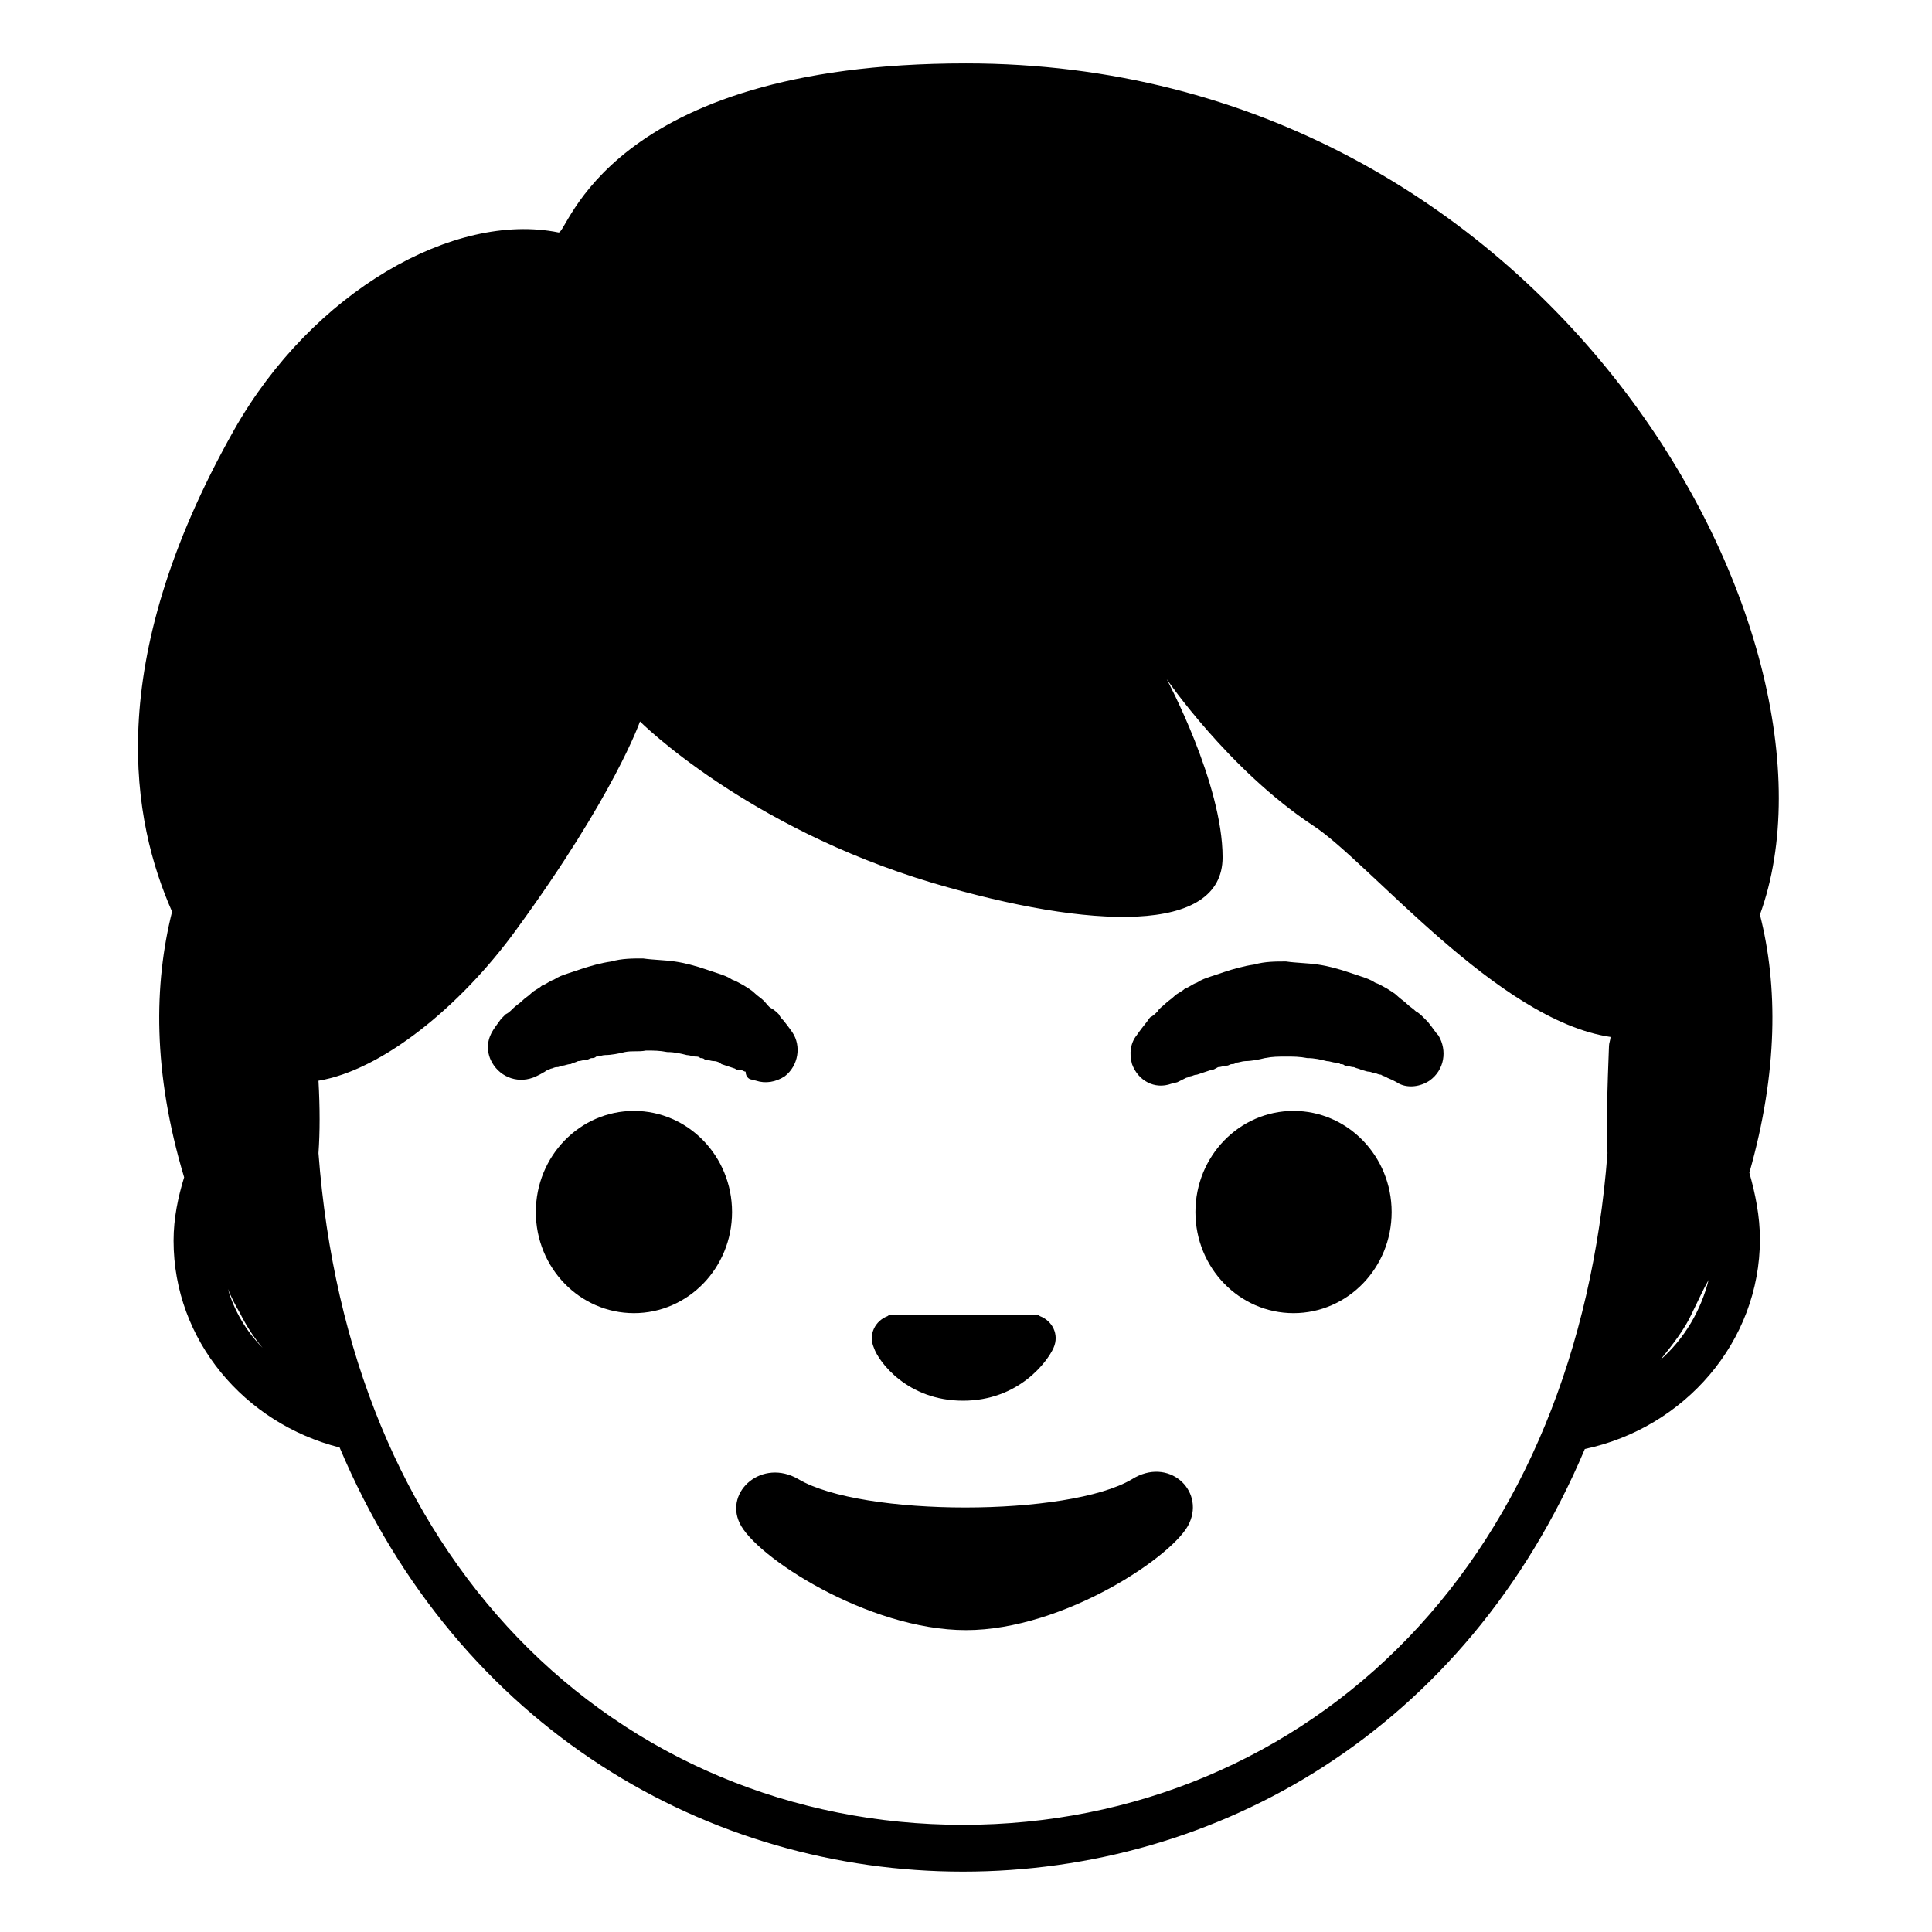
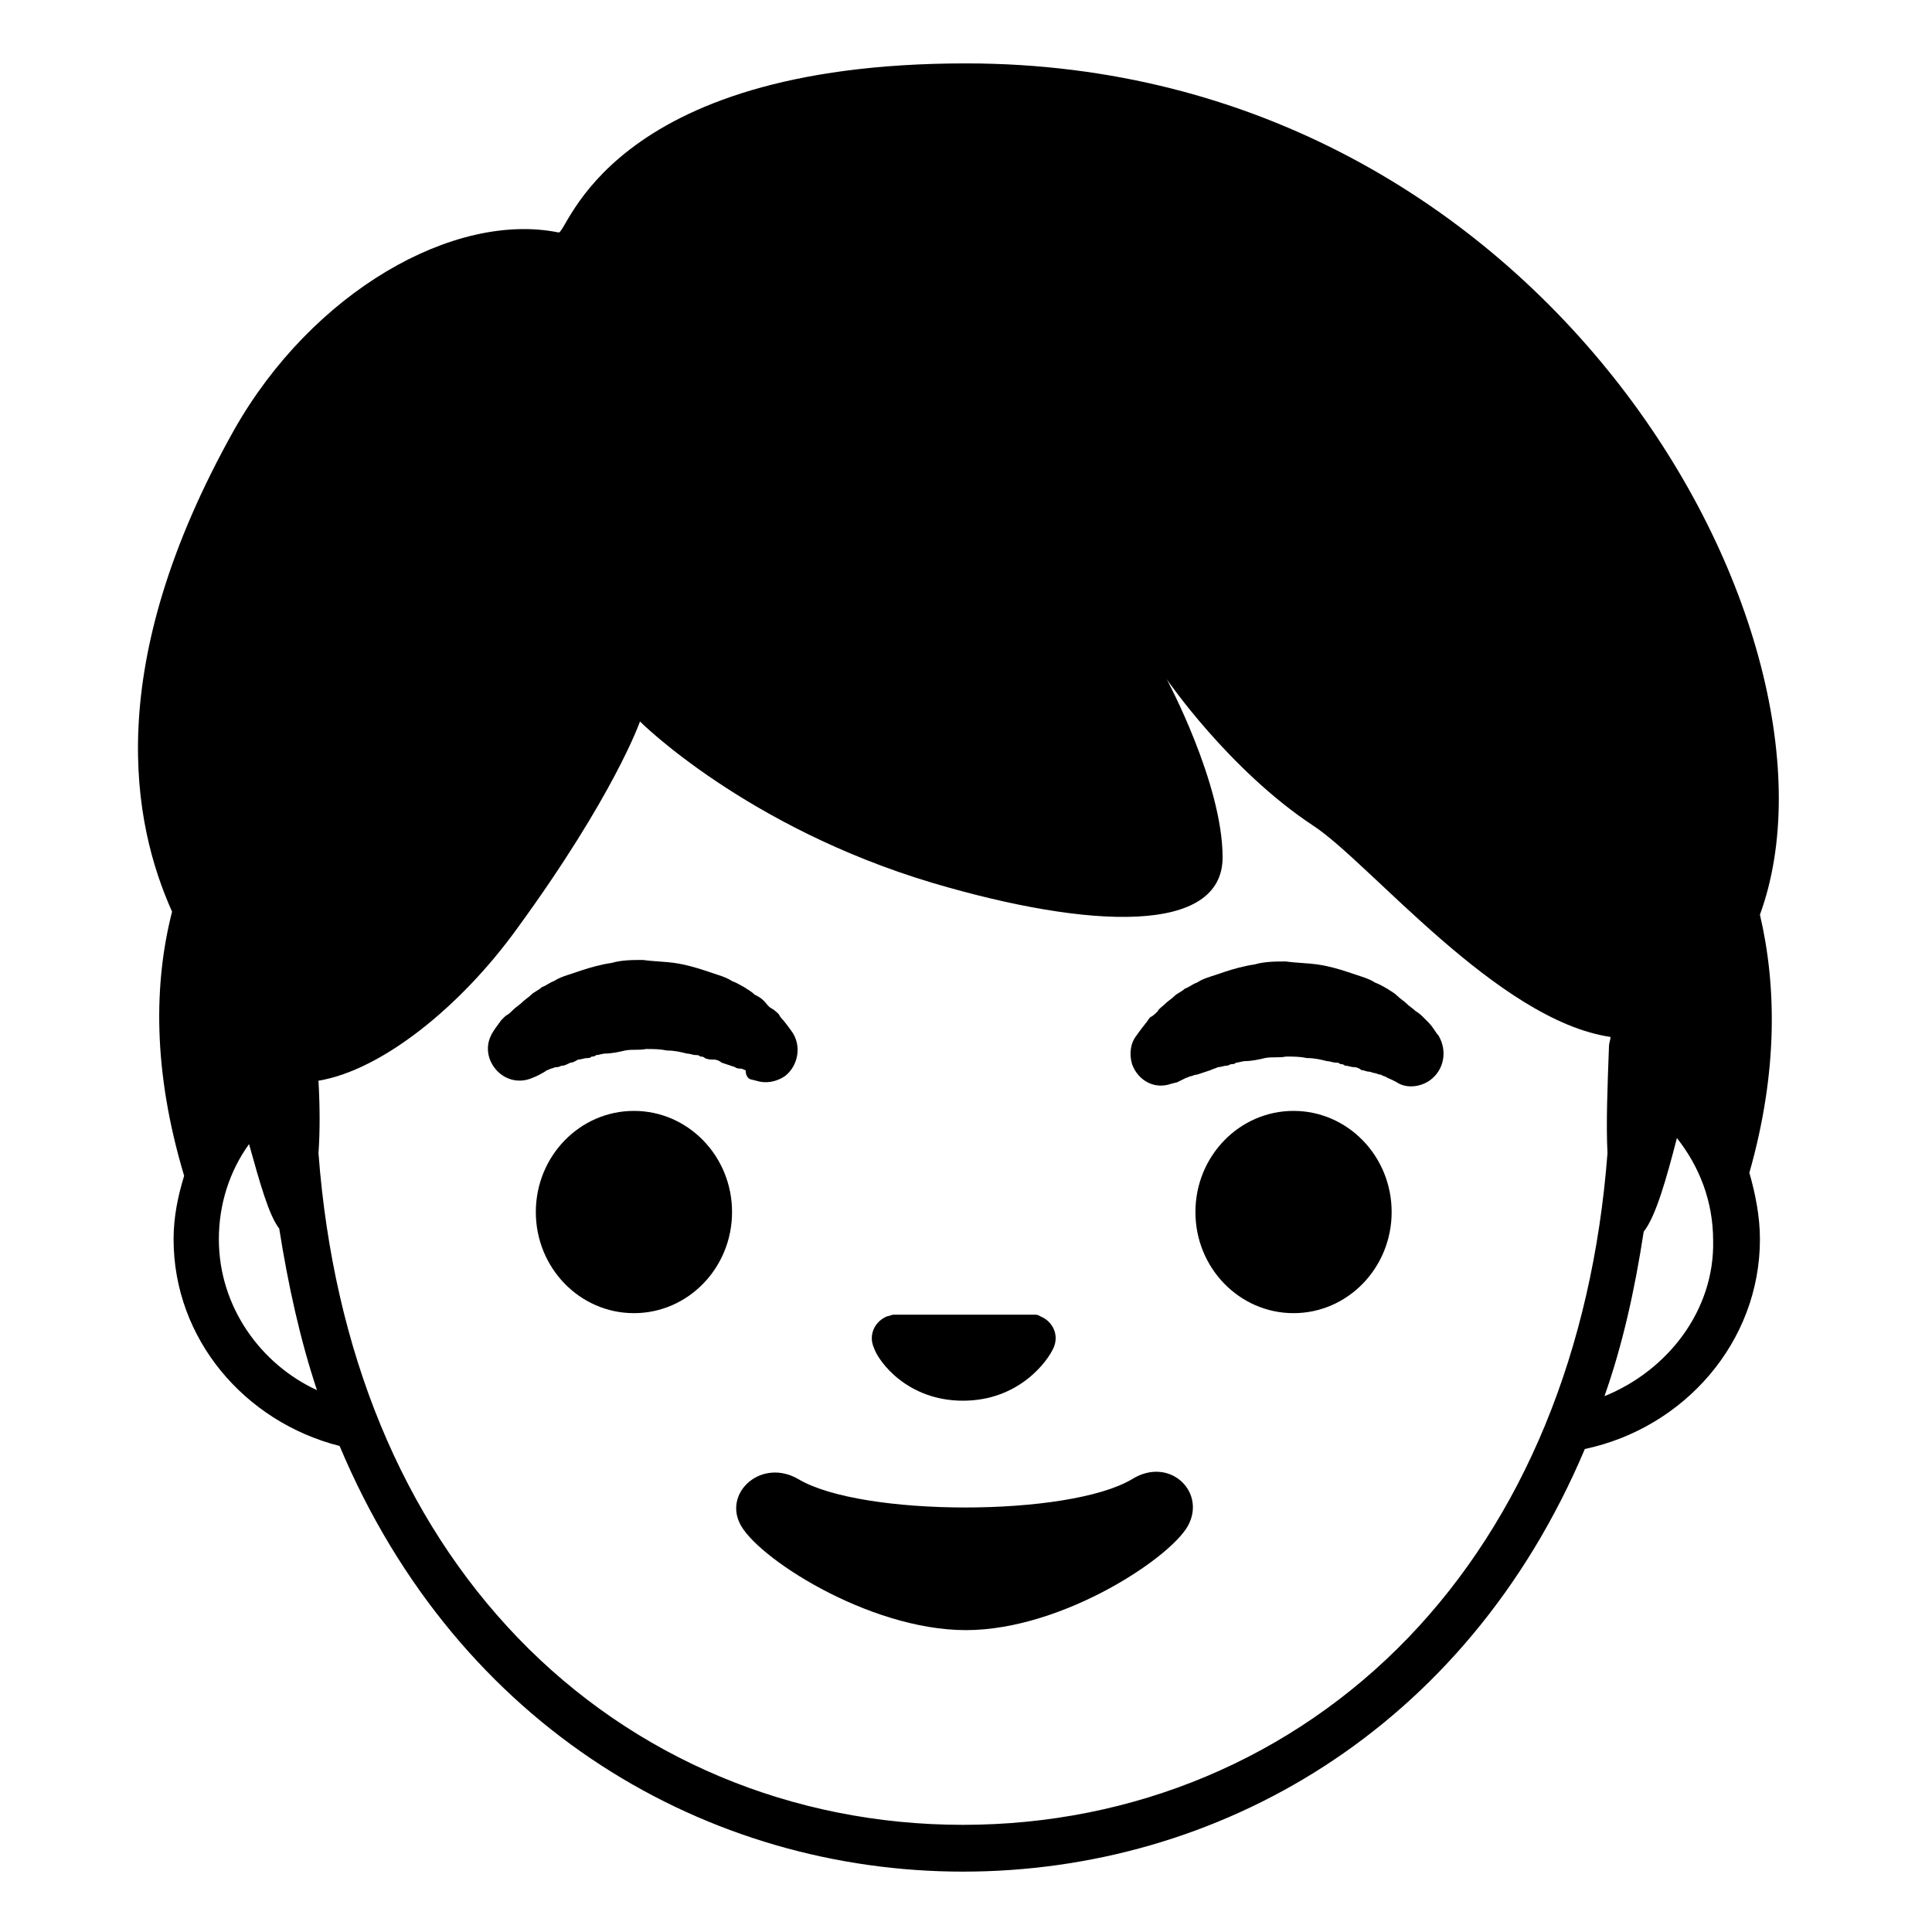
<svg xmlns="http://www.w3.org/2000/svg" width="128" height="128">
  <g>
-     <path d="M116.6,60.6C123.3,42.2,102.7,4.2,64,4.2c-23.9,0-26.4,11.4-27,11.2c-6.9-1.4-16.3,3.9-21.5,13.1 c-8.8,15.6-6.7,26-4.1,31.9C10.2,65.2,10.1,71,12.2,78c-0.4,1.3-0.7,2.7-0.7,4.2c0,6.6,4.7,12.1,11,13.7 C30.4,114.6,47,124,63.8,124s33.3-9.3,41.2-28c6.6-1.4,11.6-7.1,11.6-13.9c0-1.5-0.3-3-0.7-4.4C117.8,71,117.8,65.3,116.6,60.6z M15.1,85.4c0.2,0.5,0.5,1.1,0.8,1.6c0.4,0.8,0.9,1.6,1.5,2.3C16.3,88.2,15.5,86.8,15.1,85.4z M93.3,108.5 c-7.7,8-18.2,12.4-29.5,12.4s-21.8-4.4-29.5-12.4c-7.6-7.9-12.2-18.9-13.2-32.1c0.1-1.4,0.1-3,0-4.8c4.2-0.7,9.4-4.9,13.1-10 c6.5-8.9,8.2-13.8,8.2-13.8s7,7,19.4,10.7C72.3,61.6,81,61.9,81,56.8c0-4.9-3.7-11.8-3.7-11.8s4.1,6,9.7,9.7 c3.7,2.4,12.2,12.9,19.7,14c0,0.2-0.1,0.4-0.1,0.6c-0.1,2.7-0.2,5.1-0.1,7.1C105.5,89.5,100.9,100.6,93.3,108.5z M110,90.1 c0.8-1,1.6-2,2.1-3.1c0.4-0.8,0.7-1.5,1.1-2.2C112.7,86.8,111.6,88.7,110,90.1z" />
-     <path d="M63.8,92.8c3.7,0,5.6-2.6,6-3.5s-0.1-1.8-0.9-2.1c-0.1-0.1-0.3-0.1-0.4-0.1h-9.3c-0.1,0-0.3,0-0.4,0.1 c-0.8,0.3-1.3,1.2-0.9,2.1C58.2,90.2,60.1,92.8,63.8,92.8z" />
-     <path d="M49.7,71.5l0.4,0.1c0.6,0.2,1.3,0.1,1.9-0.3c0.9-0.7,1.1-2,0.5-2.9c0,0-0.2-0.3-0.6-0.8c-0.1-0.1-0.2-0.2-0.3-0.4 c-0.1-0.1-0.3-0.3-0.5-0.4s-0.3-0.3-0.5-0.5S50.2,66,50,65.8c-0.2-0.2-0.4-0.3-0.7-0.5c-0.2-0.1-0.5-0.3-0.8-0.4 c-0.3-0.2-0.6-0.3-0.9-0.4s-0.6-0.2-0.9-0.3c-0.6-0.2-1.3-0.4-2-0.5s-1.4-0.1-2.1-0.2c-0.7,0-1.4,0-2.1,0.2c-0.7,0.1-1.4,0.3-2,0.5 c-0.3,0.1-0.6,0.2-0.9,0.3c-0.3,0.1-0.6,0.2-0.9,0.4c-0.3,0.1-0.5,0.3-0.8,0.4c-0.2,0.2-0.5,0.3-0.7,0.5s-0.4,0.3-0.6,0.5 c-0.2,0.2-0.4,0.3-0.6,0.5c-0.2,0.2-0.3,0.3-0.5,0.4c-0.1,0.1-0.2,0.2-0.3,0.3c-0.3,0.4-0.5,0.7-0.5,0.7c-0.4,0.6-0.5,1.3-0.2,2 c0.5,1.1,1.7,1.6,2.8,1.2c0,0,0.3-0.1,0.8-0.4c0.1-0.1,0.2-0.1,0.4-0.2c0.1,0,0.2-0.1,0.4-0.1s0.2-0.1,0.4-0.1 c0.1,0,0.3-0.1,0.5-0.1c0.2-0.1,0.3-0.1,0.5-0.2c0.2,0,0.4-0.1,0.6-0.1c0.1,0,0.2-0.1,0.3-0.1s0.2,0,0.3-0.1c0.2,0,0.4-0.1,0.6-0.1 c0.4,0,0.9-0.1,1.3-0.2c0.5-0.1,0.9,0,1.4-0.1c0.5,0,0.9,0,1.4,0.1c0.5,0,0.9,0.1,1.3,0.2c0.2,0,0.4,0.1,0.6,0.1 c0.1,0,0.2,0,0.3,0.1c0.1,0,0.2,0,0.3,0.1c0.2,0,0.4,0.1,0.6,0.1c0.2,0,0.4,0.1,0.5,0.2c0.3,0.1,0.6,0.2,0.9,0.3 c0.1,0.1,0.3,0.1,0.4,0.1c0.1,0,0.2,0.1,0.3,0.1C49.4,71.4,49.7,71.5,49.7,71.5z" />
-     <path d="M94.6,67.7c-0.1-0.1-0.2-0.2-0.3-0.3c-0.1-0.1-0.3-0.3-0.5-0.4c-0.2-0.2-0.4-0.3-0.6-0.5s-0.4-0.3-0.6-0.5 s-0.4-0.3-0.7-0.5c-0.2-0.1-0.5-0.3-0.8-0.4c-0.3-0.2-0.6-0.3-0.9-0.4s-0.6-0.2-0.9-0.3c-0.6-0.2-1.3-0.4-2-0.5s-1.4-0.1-2.1-0.2 c-0.7,0-1.4,0-2.1,0.2c-0.7,0.1-1.4,0.3-2,0.5c-0.3,0.1-0.6,0.2-0.9,0.3c-0.3,0.1-0.6,0.2-0.9,0.4c-0.3,0.1-0.5,0.3-0.8,0.4 c-0.2,0.2-0.5,0.3-0.7,0.5s-0.4,0.3-0.6,0.5s-0.4,0.3-0.5,0.5c-0.2,0.2-0.3,0.3-0.5,0.4c-0.1,0.1-0.2,0.3-0.3,0.4 c-0.4,0.5-0.6,0.8-0.6,0.8c-0.4,0.5-0.5,1.2-0.3,1.9c0.4,1.1,1.5,1.7,2.6,1.3l0.4-0.1c0,0,0.2-0.1,0.6-0.3c0.1,0,0.2-0.1,0.3-0.1 c0.1,0,0.2-0.1,0.4-0.1c0.3-0.1,0.6-0.2,0.9-0.3c0.2,0,0.3-0.1,0.5-0.2c0.2,0,0.4-0.1,0.6-0.1c0.1,0,0.2-0.1,0.3-0.1 c0.1,0,0.2,0,0.3-0.1c0.2,0,0.4-0.1,0.6-0.1c0.4,0,0.9-0.1,1.3-0.2c0.5-0.1,0.9-0.1,1.4-0.1s0.9,0,1.4,0.1c0.5,0,0.9,0.1,1.3,0.2 c0.2,0,0.4,0.1,0.6,0.1c0.1,0,0.2,0,0.3,0.1c0.1,0,0.2,0,0.3,0.1c0.2,0,0.4,0.1,0.6,0.1c0.2,0.1,0.4,0.1,0.5,0.2 c0.2,0,0.3,0.1,0.5,0.1c0.1,0,0.3,0.1,0.4,0.1s0.2,0.1,0.4,0.1c0.1,0.1,0.3,0.1,0.4,0.2c0.5,0.2,0.8,0.4,0.8,0.4 c0.6,0.3,1.4,0.2,2-0.2c1-0.7,1.2-2,0.6-3C95.1,68.4,95,68.2,94.6,67.7z" />
+     <path d="M116.6,60.6C123.3,42.3,102.7,4.2,64,4.2c-23.9,0-26.4,11.4-27,11.2c-6.9-1.4-16.3,3.9-21.5,13.1 c-8.8,15.7-6.7,26.1-4.1,31.9c-1.2,4.7-1.3,10.5,0.8,17.5c-0.4,1.3-0.7,2.7-0.7,4.2c0,6.6,4.7,12.1,11,13.7 C30.4,114.6,47,124,63.8,124c16.8,0,33.3-9.3,41.2-28c6.6-1.4,11.6-7.1,11.6-13.9c0-1.5-0.3-3-0.7-4.4 C117.8,71,117.7,65.3,116.6,60.6z M14.5,82.1c0-2.3,0.7-4.5,2-6.3c0.7,2.5,1.3,4.7,2,5.6c0.6,3.8,1.4,7.4,2.5,10.7 C17.3,90.4,14.5,86.6,14.5,82.1z M93.3,108.5c-7.7,8-18.2,12.4-29.5,12.4s-21.8-4.4-29.5-12.4c-7.6-7.9-12.2-18.9-13.2-32.1 c0.1-1.4,0.1-3,0-4.8c4.2-0.7,9.4-4.9,13.1-10c6.5-8.9,8.2-13.8,8.2-13.8s7,7,19.4,10.7C72.3,61.6,81,61.9,81,56.8 c0-4.9-3.7-11.8-3.7-11.8s4.1,6,9.7,9.7c3.7,2.4,12.2,12.9,19.7,14c0,0.2-0.1,0.4-0.1,0.6c-0.1,2.7-0.2,5.1-0.1,7.1 C105.5,89.5,100.9,100.6,93.3,108.5z M106.3,92.5c1.2-3.4,2-7,2.6-10.9c0.8-1,1.5-3.5,2.2-6.2c1.5,1.9,2.4,4.2,2.4,6.8 C113.6,86.8,110.5,90.8,106.3,92.5z" />
+     <path d="M63.8,92.8c3.7,0,5.6-2.6,6-3.5c0.4-0.9-0.1-1.8-0.9-2.1c-0.1-0.1-0.3-0.1-0.4-0.1h-9.3 c-0.1,0-0.3,0.1-0.4,0.1c-0.8,0.3-1.3,1.2-0.9,2.1C58.2,90.2,60.1,92.8,63.8,92.8z" />
+     <path d="M49.7,71.5l0.4,0.1c0.6,0.2,1.3,0.1,1.9-0.3c0.9-0.7,1.1-2,0.5-2.9c0,0-0.2-0.3-0.6-0.8 c-0.1-0.1-0.2-0.2-0.3-0.4c-0.1-0.1-0.3-0.3-0.5-0.4c-0.2-0.1-0.3-0.3-0.5-0.5c-0.2-0.2-0.4-0.3-0.6-0.4 c-0.2-0.2-0.4-0.3-0.7-0.5c-0.2-0.1-0.5-0.3-0.8-0.4c-0.3-0.2-0.6-0.3-0.9-0.4s-0.6-0.2-0.9-0.3c-0.6-0.2-1.3-0.4-2-0.5 c-0.7-0.1-1.4-0.1-2.1-0.2c-0.7,0-1.4,0-2.1,0.2c-0.7,0.1-1.4,0.3-2,0.5c-0.3,0.1-0.6,0.2-0.9,0.3c-0.3,0.1-0.6,0.2-0.9,0.4 c-0.3,0.1-0.5,0.3-0.8,0.4c-0.2,0.2-0.5,0.3-0.7,0.5c-0.2,0.2-0.4,0.3-0.6,0.5c-0.2,0.2-0.4,0.3-0.6,0.5 c-0.2,0.2-0.3,0.3-0.5,0.4c-0.1,0.1-0.2,0.2-0.3,0.3c-0.3,0.4-0.5,0.7-0.5,0.7c-0.4,0.6-0.5,1.3-0.2,2c0.5,1.1,1.7,1.6,2.8,1.1 c0,0,0.3-0.1,0.8-0.4c0.1-0.1,0.2-0.1,0.4-0.2c0.1,0,0.2-0.1,0.4-0.1s0.2-0.1,0.4-0.1c0.1,0,0.3-0.1,0.5-0.2 c0.2,0,0.3-0.1,0.5-0.2c0.2,0,0.4-0.1,0.6-0.1c0.1,0,0.2,0,0.3-0.1c0.1,0,0.2,0,0.3-0.1c0.2,0,0.4-0.1,0.6-0.1 c0.4,0,0.9-0.1,1.3-0.2c0.5-0.1,0.9,0,1.4-0.1c0.5,0,0.9,0,1.4,0.1c0.5,0,0.9,0.1,1.3,0.2c0.2,0,0.4,0.1,0.6,0.1 c0.1,0,0.2,0,0.3,0.1c0.1,0,0.2,0,0.3,0.1c0.2,0.1,0.4,0.1,0.6,0.1c0.2,0,0.4,0.1,0.5,0.2c0.3,0.1,0.6,0.2,0.9,0.3 c0.1,0.1,0.3,0.1,0.4,0.1c0.1,0,0.2,0.1,0.3,0.1C49.4,71.4,49.7,71.5,49.7,71.5z" />
+     <path d="M94.6,67.7c-0.1-0.1-0.2-0.2-0.3-0.3c-0.1-0.1-0.3-0.3-0.5-0.4c-0.2-0.2-0.4-0.3-0.6-0.5 c-0.2-0.2-0.4-0.3-0.6-0.5c-0.2-0.2-0.4-0.3-0.7-0.5c-0.2-0.1-0.5-0.3-0.8-0.4c-0.3-0.2-0.6-0.3-0.9-0.4s-0.6-0.2-0.9-0.3 c-0.6-0.2-1.3-0.4-2-0.5c-0.7-0.1-1.4-0.1-2.1-0.2c-0.7,0-1.4,0-2.1,0.2c-0.7,0.1-1.4,0.3-2,0.5c-0.3,0.1-0.6,0.2-0.9,0.3 c-0.3,0.1-0.6,0.2-0.9,0.4c-0.3,0.1-0.5,0.3-0.8,0.4c-0.2,0.2-0.5,0.3-0.7,0.5c-0.2,0.2-0.4,0.3-0.6,0.5 c-0.2,0.2-0.4,0.3-0.5,0.5c-0.2,0.2-0.3,0.3-0.5,0.4c-0.1,0.1-0.2,0.3-0.3,0.4c-0.4,0.5-0.6,0.8-0.6,0.8 c-0.4,0.5-0.5,1.2-0.3,1.9c0.4,1.1,1.5,1.7,2.6,1.3l0.4-0.1c0,0,0.2-0.1,0.6-0.3c0.1,0,0.2-0.1,0.3-0.1c0.1,0,0.2-0.1,0.4-0.1 c0.3-0.1,0.6-0.2,0.9-0.3c0.2-0.1,0.3-0.1,0.5-0.2c0.2,0,0.4-0.1,0.6-0.1c0.1,0,0.2-0.1,0.3-0.1c0.1,0,0.2,0,0.3-0.1 c0.2,0,0.4-0.1,0.6-0.1c0.4,0,0.9-0.1,1.3-0.2c0.5-0.1,0.9,0,1.4-0.1c0.5,0,0.9,0,1.4,0.1c0.5,0,0.9,0.1,1.3,0.2 c0.2,0,0.4,0.1,0.6,0.1c0.1,0,0.2,0,0.3,0.1c0.1,0,0.2,0,0.3,0.1c0.2,0,0.4,0.1,0.6,0.1s0.4,0.1,0.5,0.2c0.2,0,0.3,0.1,0.5,0.1 c0.1,0,0.3,0.1,0.4,0.1c0.1,0,0.2,0.1,0.4,0.1c0.1,0.1,0.3,0.1,0.4,0.2c0.5,0.2,0.8,0.4,0.8,0.4c0.6,0.3,1.4,0.2,2-0.2 c1-0.7,1.2-2,0.6-3C95.1,68.4,95,68.1,94.6,67.7z" />
    <ellipse cx="42" cy="80.3" rx="6.5" ry="6.7" />
    <ellipse cx="85.7" cy="80.3" rx="6.5" ry="6.7" />
-     <path d="M75,98c-4.2,2.5-17.9,2.5-22.1,0c-2.4-1.4-4.9,0.8-3.9,2.9c1,2.2,8.5,7.1,15,7.1s13.9-5,14.8-7.1 C79.8,98.7,77.4,96.5,75,98z" />
+     <path d="M75,98c-4.2,2.5-17.9,2.5-22.1,0c-2.4-1.4-4.9,0.8-3.9,2.9c1,2.2,8.5,7.1,15,7.1c6.5,0,13.9-5,14.8-7.1 C79.8,98.7,77.4,96.5,75,98z" />
  </g>
</svg>
